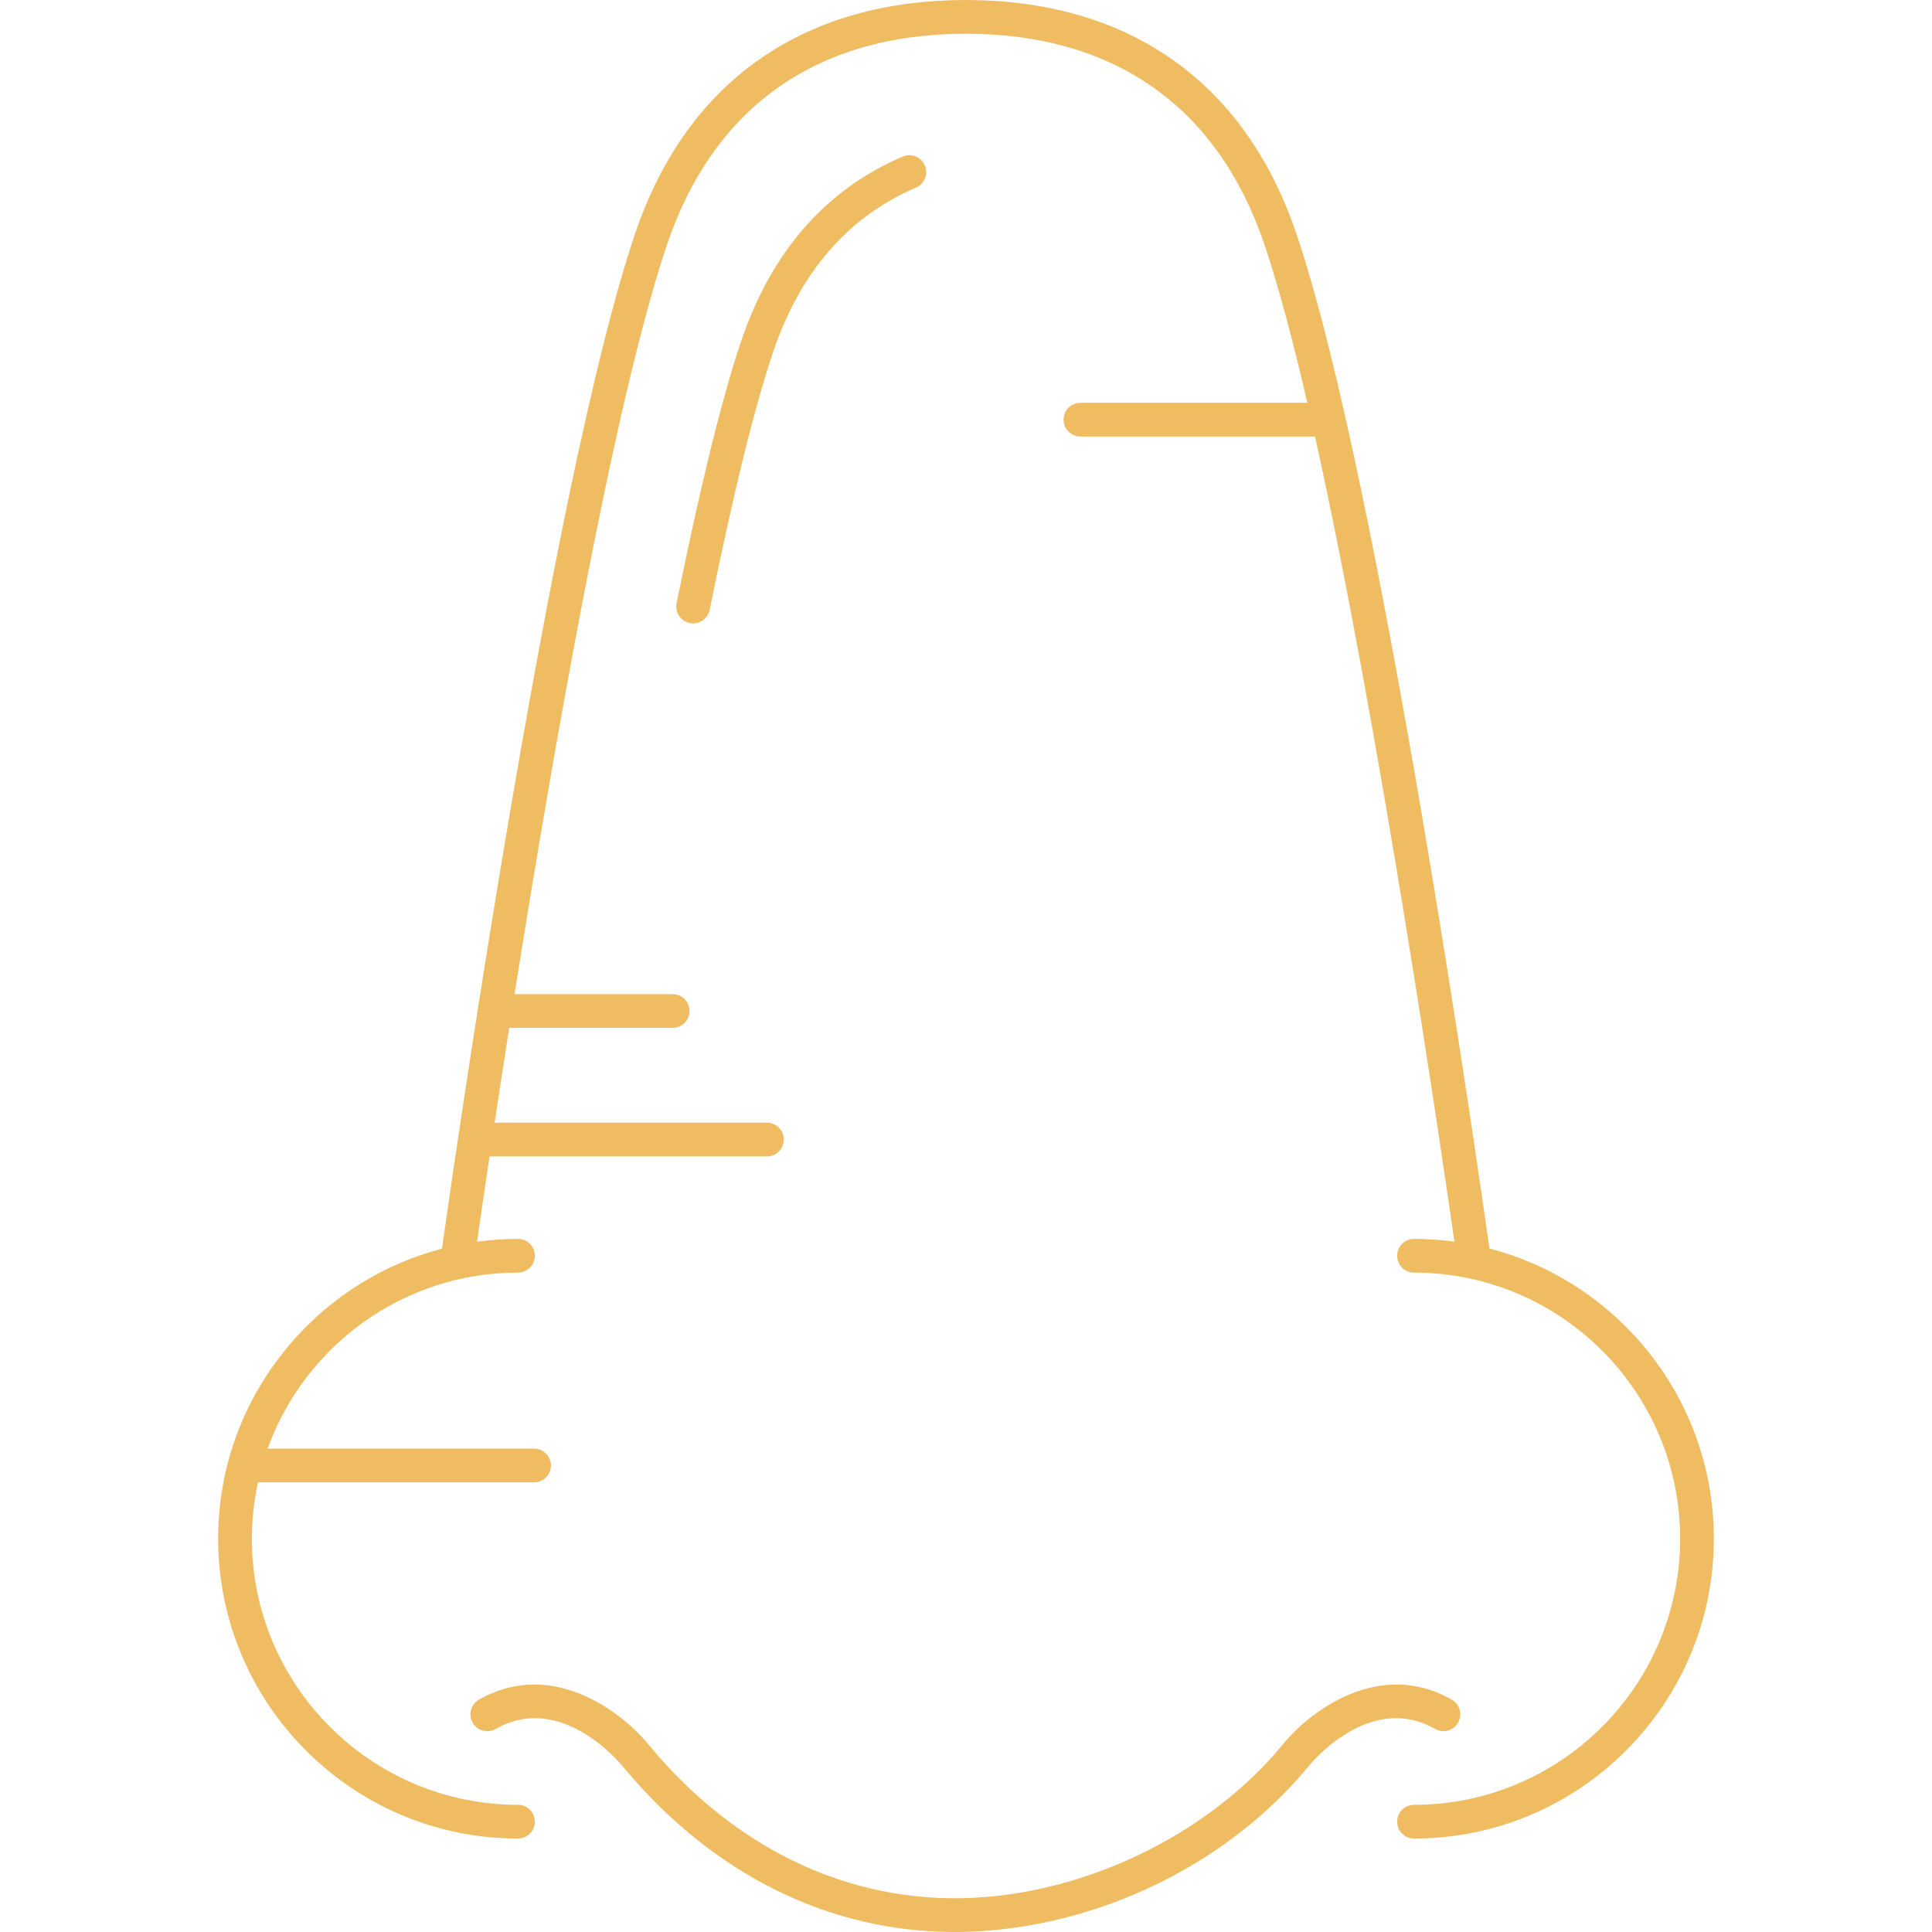
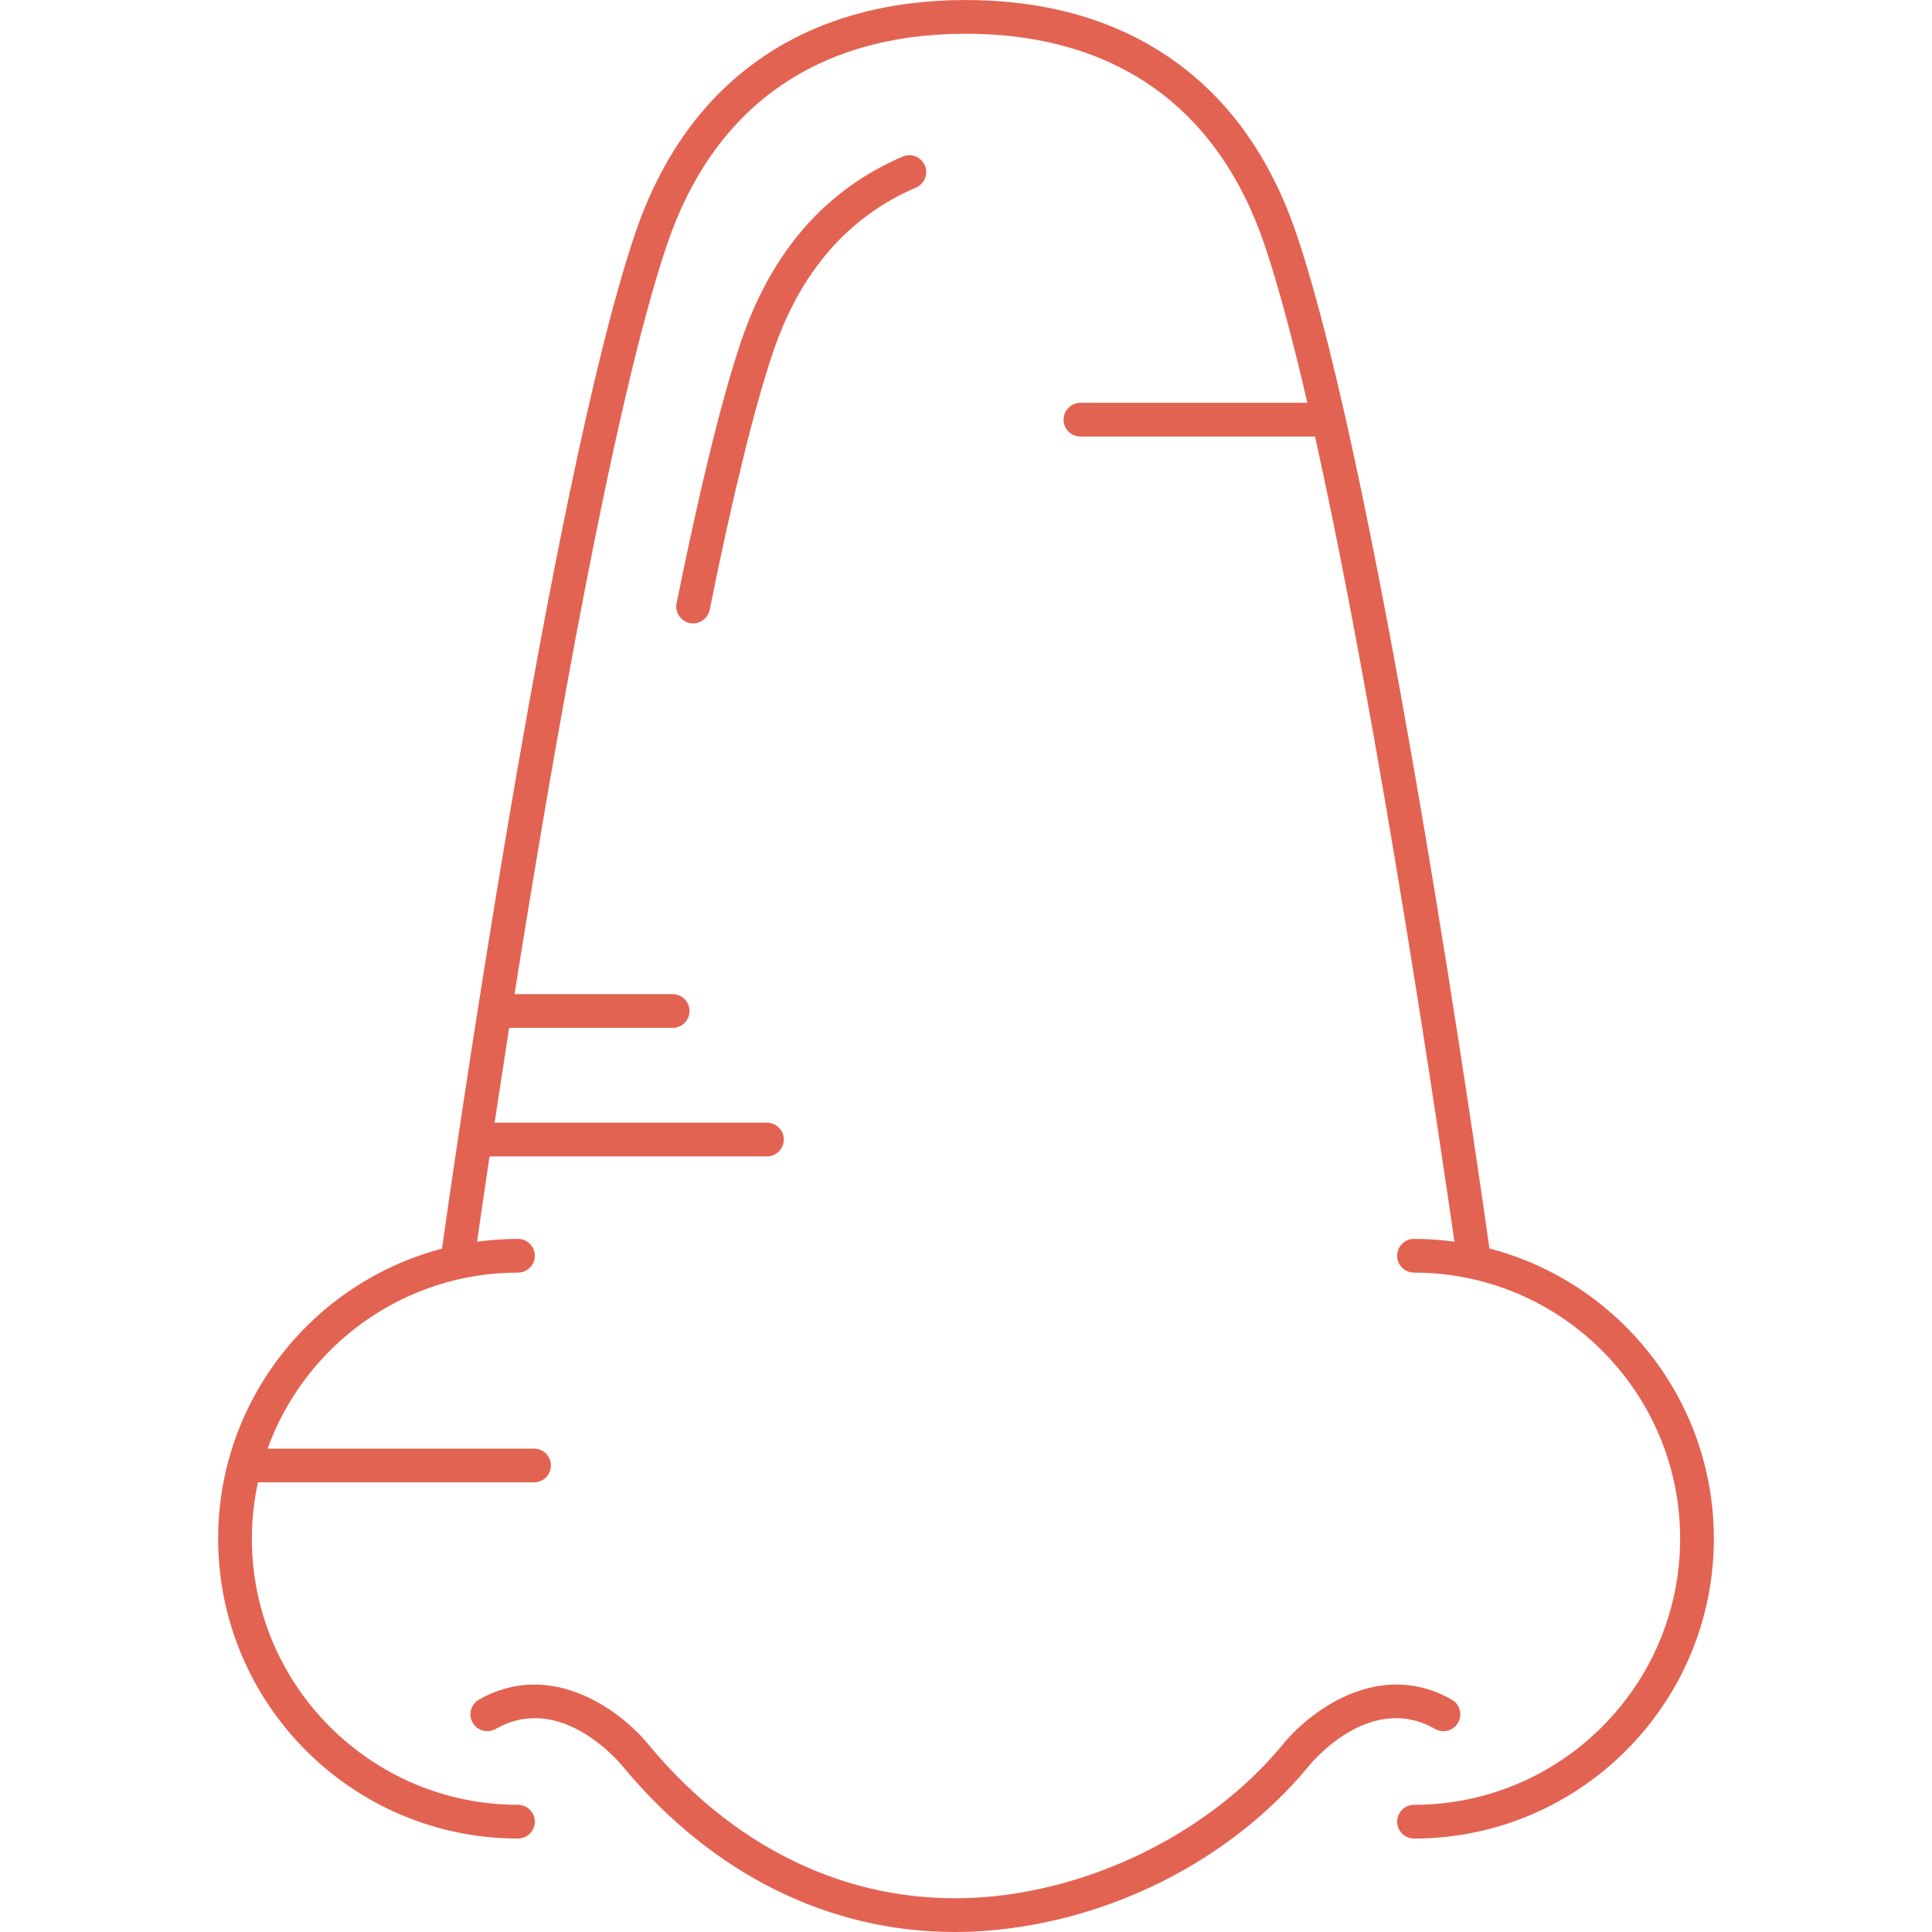
<svg xmlns="http://www.w3.org/2000/svg" version="1.1" id="Capa_1" x="0px" y="0px" viewBox="0 0 486.885 486.885" style="enable-background:new 0 0 486.885 486.885;" xml:space="preserve" width="512px" height="512px">
  <g>
-     <path d="M375.356,314.634c-1.912-13.619-27.241-192.285-48.603-255.589c-6.667-19.753-17.621-34.859-32.559-44.897   c-13.932-9.362-31-14.119-50.728-14.144c-0.008,0-0.016-0.003-0.024-0.003c-0.022,0-0.044,0.001-0.067,0.001   c-0.022,0-0.044-0.001-0.067-0.001c-0.008,0-0.016,0.003-0.024,0.003c-19.729,0.025-36.796,4.782-50.728,14.144   c-14.938,10.038-25.892,25.145-32.558,44.897c-21.383,63.363-46.74,242.308-48.61,255.629c-32.421,8.5-56.413,38.046-56.413,73.096   c0,41.664,33.896,75.561,75.561,75.561c2.347,0,4.25-1.902,4.25-4.25c0-2.347-1.903-4.25-4.25-4.25   c-36.978,0-67.061-30.083-67.061-67.061c0-4.872,0.536-9.62,1.528-14.201h69.585c2.347,0,4.25-1.902,4.25-4.25   c0-2.347-1.903-4.25-4.25-4.25h-67.15c9.325-25.837,34.085-44.358,63.098-44.358c2.347,0,4.25-1.903,4.25-4.25   c0-2.348-1.903-4.25-4.25-4.25c-3.5,0-6.939,0.259-10.314,0.722c0.581-4.069,1.662-11.546,3.148-21.502h69.904   c2.347,0,4.25-1.903,4.25-4.25c0-2.348-1.903-4.25-4.25-4.25h-68.627c1.081-7.145,2.316-15.192,3.681-23.897h41.189   c2.347,0,4.25-1.903,4.25-4.25c0-2.348-1.903-4.25-4.25-4.25h-39.848c9.747-61.394,25.043-149.238,38.384-188.77   c11.752-34.823,37.797-53.239,75.323-53.262c37.525,0.022,63.572,18.438,75.325,53.262c3.5,10.372,7.135,24.072,10.769,39.746   h-57.188c-2.347,0-4.25,1.903-4.25,4.25c0,2.348,1.903,4.25,4.25,4.25h59.115c16.336,73.509,32.168,182.192,35.13,202.905   c-3.331-0.45-6.724-0.704-10.176-0.704c-2.347,0-4.25,1.902-4.25,4.25c0,2.347,1.903,4.25,4.25,4.25   c36.977,0,67.06,30.083,67.06,67.06c0,36.978-30.083,67.061-67.06,67.061c-2.347,0-4.25,1.903-4.25,4.25   c0,2.348,1.903,4.25,4.25,4.25c41.664,0,75.56-33.897,75.56-75.561C431.91,352.668,407.85,323.084,375.356,314.634z" fill="#f0bc62" />
-     <path d="M233.07,41.696c-0.923-2.158-3.42-3.159-5.579-2.235c-19.396,8.298-33.101,23.972-40.732,46.585   c-4.809,14.251-10.276,36.443-16.251,65.962c-0.466,2.301,1.022,4.543,3.322,5.009c0.285,0.058,0.568,0.086,0.848,0.086   c1.98,0,3.753-1.393,4.161-3.408c5.904-29.171,11.278-51.017,15.974-64.931c6.825-20.224,18.944-34.183,36.022-41.488   C232.992,46.353,233.993,43.854,233.07,41.696z" fill="#f0bc62" />
-     <path d="M367.457,434.13c1.163-2.039,0.452-4.635-1.587-5.797c-18.389-10.484-36.108,3.064-42.949,11.738   c-17.652,21.173-46.271,35.734-74.707,38.007c-31.884,2.551-61.87-10.952-84.444-38.013c-6.882-8.667-24.685-22.213-43.072-11.732   c-2.039,1.162-2.75,3.758-1.587,5.797c1.162,2.039,3.758,2.75,5.797,1.588c16.657-9.498,31.61,8.886,32.232,9.666   c0.023,0.028,0.045,0.057,0.068,0.084c22.436,26.916,51.772,41.418,83.352,41.417c2.76,0,5.541-0.11,8.332-0.334   c31.119-2.486,61.249-17.846,80.599-41.085c0.022-0.025,0.049-0.06,0.07-0.087c0.624-0.786,15.454-19.15,32.101-9.662   C363.699,436.88,366.295,436.169,367.457,434.13z" fill="#f0bc62" />
+     <path d="M375.356,314.634c-1.912-13.619-27.241-192.285-48.603-255.589c-6.667-19.753-17.621-34.859-32.559-44.897   c-13.932-9.362-31-14.119-50.728-14.144c-0.008,0-0.016-0.003-0.024-0.003c-0.022,0-0.044,0.001-0.067,0.001   c-0.022,0-0.044-0.001-0.067-0.001c-0.008,0-0.016,0.003-0.024,0.003c-19.729,0.025-36.796,4.782-50.728,14.144   c-14.938,10.038-25.892,25.145-32.558,44.897c-21.383,63.363-46.74,242.308-48.61,255.629c-32.421,8.5-56.413,38.046-56.413,73.096   c0,41.664,33.896,75.561,75.561,75.561c2.347,0,4.25-1.902,4.25-4.25c0-2.347-1.903-4.25-4.25-4.25   c-36.978,0-67.061-30.083-67.061-67.061c0-4.872,0.536-9.62,1.528-14.201h69.585c2.347,0,4.25-1.902,4.25-4.25   c0-2.347-1.903-4.25-4.25-4.25h-67.15c9.325-25.837,34.085-44.358,63.098-44.358c2.347,0,4.25-1.903,4.25-4.25   c0-2.348-1.903-4.25-4.25-4.25c-3.5,0-6.939,0.259-10.314,0.722c0.581-4.069,1.662-11.546,3.148-21.502h69.904   c2.347,0,4.25-1.903,4.25-4.25c0-2.348-1.903-4.25-4.25-4.25h-68.627c1.081-7.145,2.316-15.192,3.681-23.897h41.189   c2.347,0,4.25-1.903,4.25-4.25c0-2.348-1.903-4.25-4.25-4.25h-39.848c9.747-61.394,25.043-149.238,38.384-188.77   c11.752-34.823,37.797-53.239,75.323-53.262c37.525,0.022,63.572,18.438,75.325,53.262c3.5,10.372,7.135,24.072,10.769,39.746   h-57.188c-2.347,0-4.25,1.903-4.25,4.25c0,2.348,1.903,4.25,4.25,4.25h59.115c16.336,73.509,32.168,182.192,35.13,202.905   c-3.331-0.45-6.724-0.704-10.176-0.704c-2.347,0-4.25,1.902-4.25,4.25c0,2.347,1.903,4.25,4.25,4.25   c36.977,0,67.06,30.083,67.06,67.06c0,36.978-30.083,67.061-67.06,67.061c-2.347,0-4.25,1.903-4.25,4.25   c0,2.348,1.903,4.25,4.25,4.25c41.664,0,75.56-33.897,75.56-75.561C431.91,352.668,407.85,323.084,375.356,314.634z" fill="#E36352" />
+     <path d="M233.07,41.696c-0.923-2.158-3.42-3.159-5.579-2.235c-19.396,8.298-33.101,23.972-40.732,46.585   c-4.809,14.251-10.276,36.443-16.251,65.962c-0.466,2.301,1.022,4.543,3.322,5.009c0.285,0.058,0.568,0.086,0.848,0.086   c1.98,0,3.753-1.393,4.161-3.408c5.904-29.171,11.278-51.017,15.974-64.931c6.825-20.224,18.944-34.183,36.022-41.488   C232.992,46.353,233.993,43.854,233.07,41.696z" fill="#E36352" />
+     <path d="M367.457,434.13c1.163-2.039,0.452-4.635-1.587-5.797c-18.389-10.484-36.108,3.064-42.949,11.738   c-17.652,21.173-46.271,35.734-74.707,38.007c-31.884,2.551-61.87-10.952-84.444-38.013c-6.882-8.667-24.685-22.213-43.072-11.732   c-2.039,1.162-2.75,3.758-1.587,5.797c1.162,2.039,3.758,2.75,5.797,1.588c16.657-9.498,31.61,8.886,32.232,9.666   c0.023,0.028,0.045,0.057,0.068,0.084c22.436,26.916,51.772,41.418,83.352,41.417c2.76,0,5.541-0.11,8.332-0.334   c31.119-2.486,61.249-17.846,80.599-41.085c0.022-0.025,0.049-0.06,0.07-0.087c0.624-0.786,15.454-19.15,32.101-9.662   C363.699,436.88,366.295,436.169,367.457,434.13z" fill="#E36352" />
  </g>
  <g>
</g>
  <g>
</g>
  <g>
</g>
  <g>
</g>
  <g>
</g>
  <g>
</g>
  <g>
</g>
  <g>
</g>
  <g>
</g>
  <g>
</g>
  <g>
</g>
  <g>
</g>
  <g>
</g>
  <g>
</g>
  <g>
</g>
</svg>
